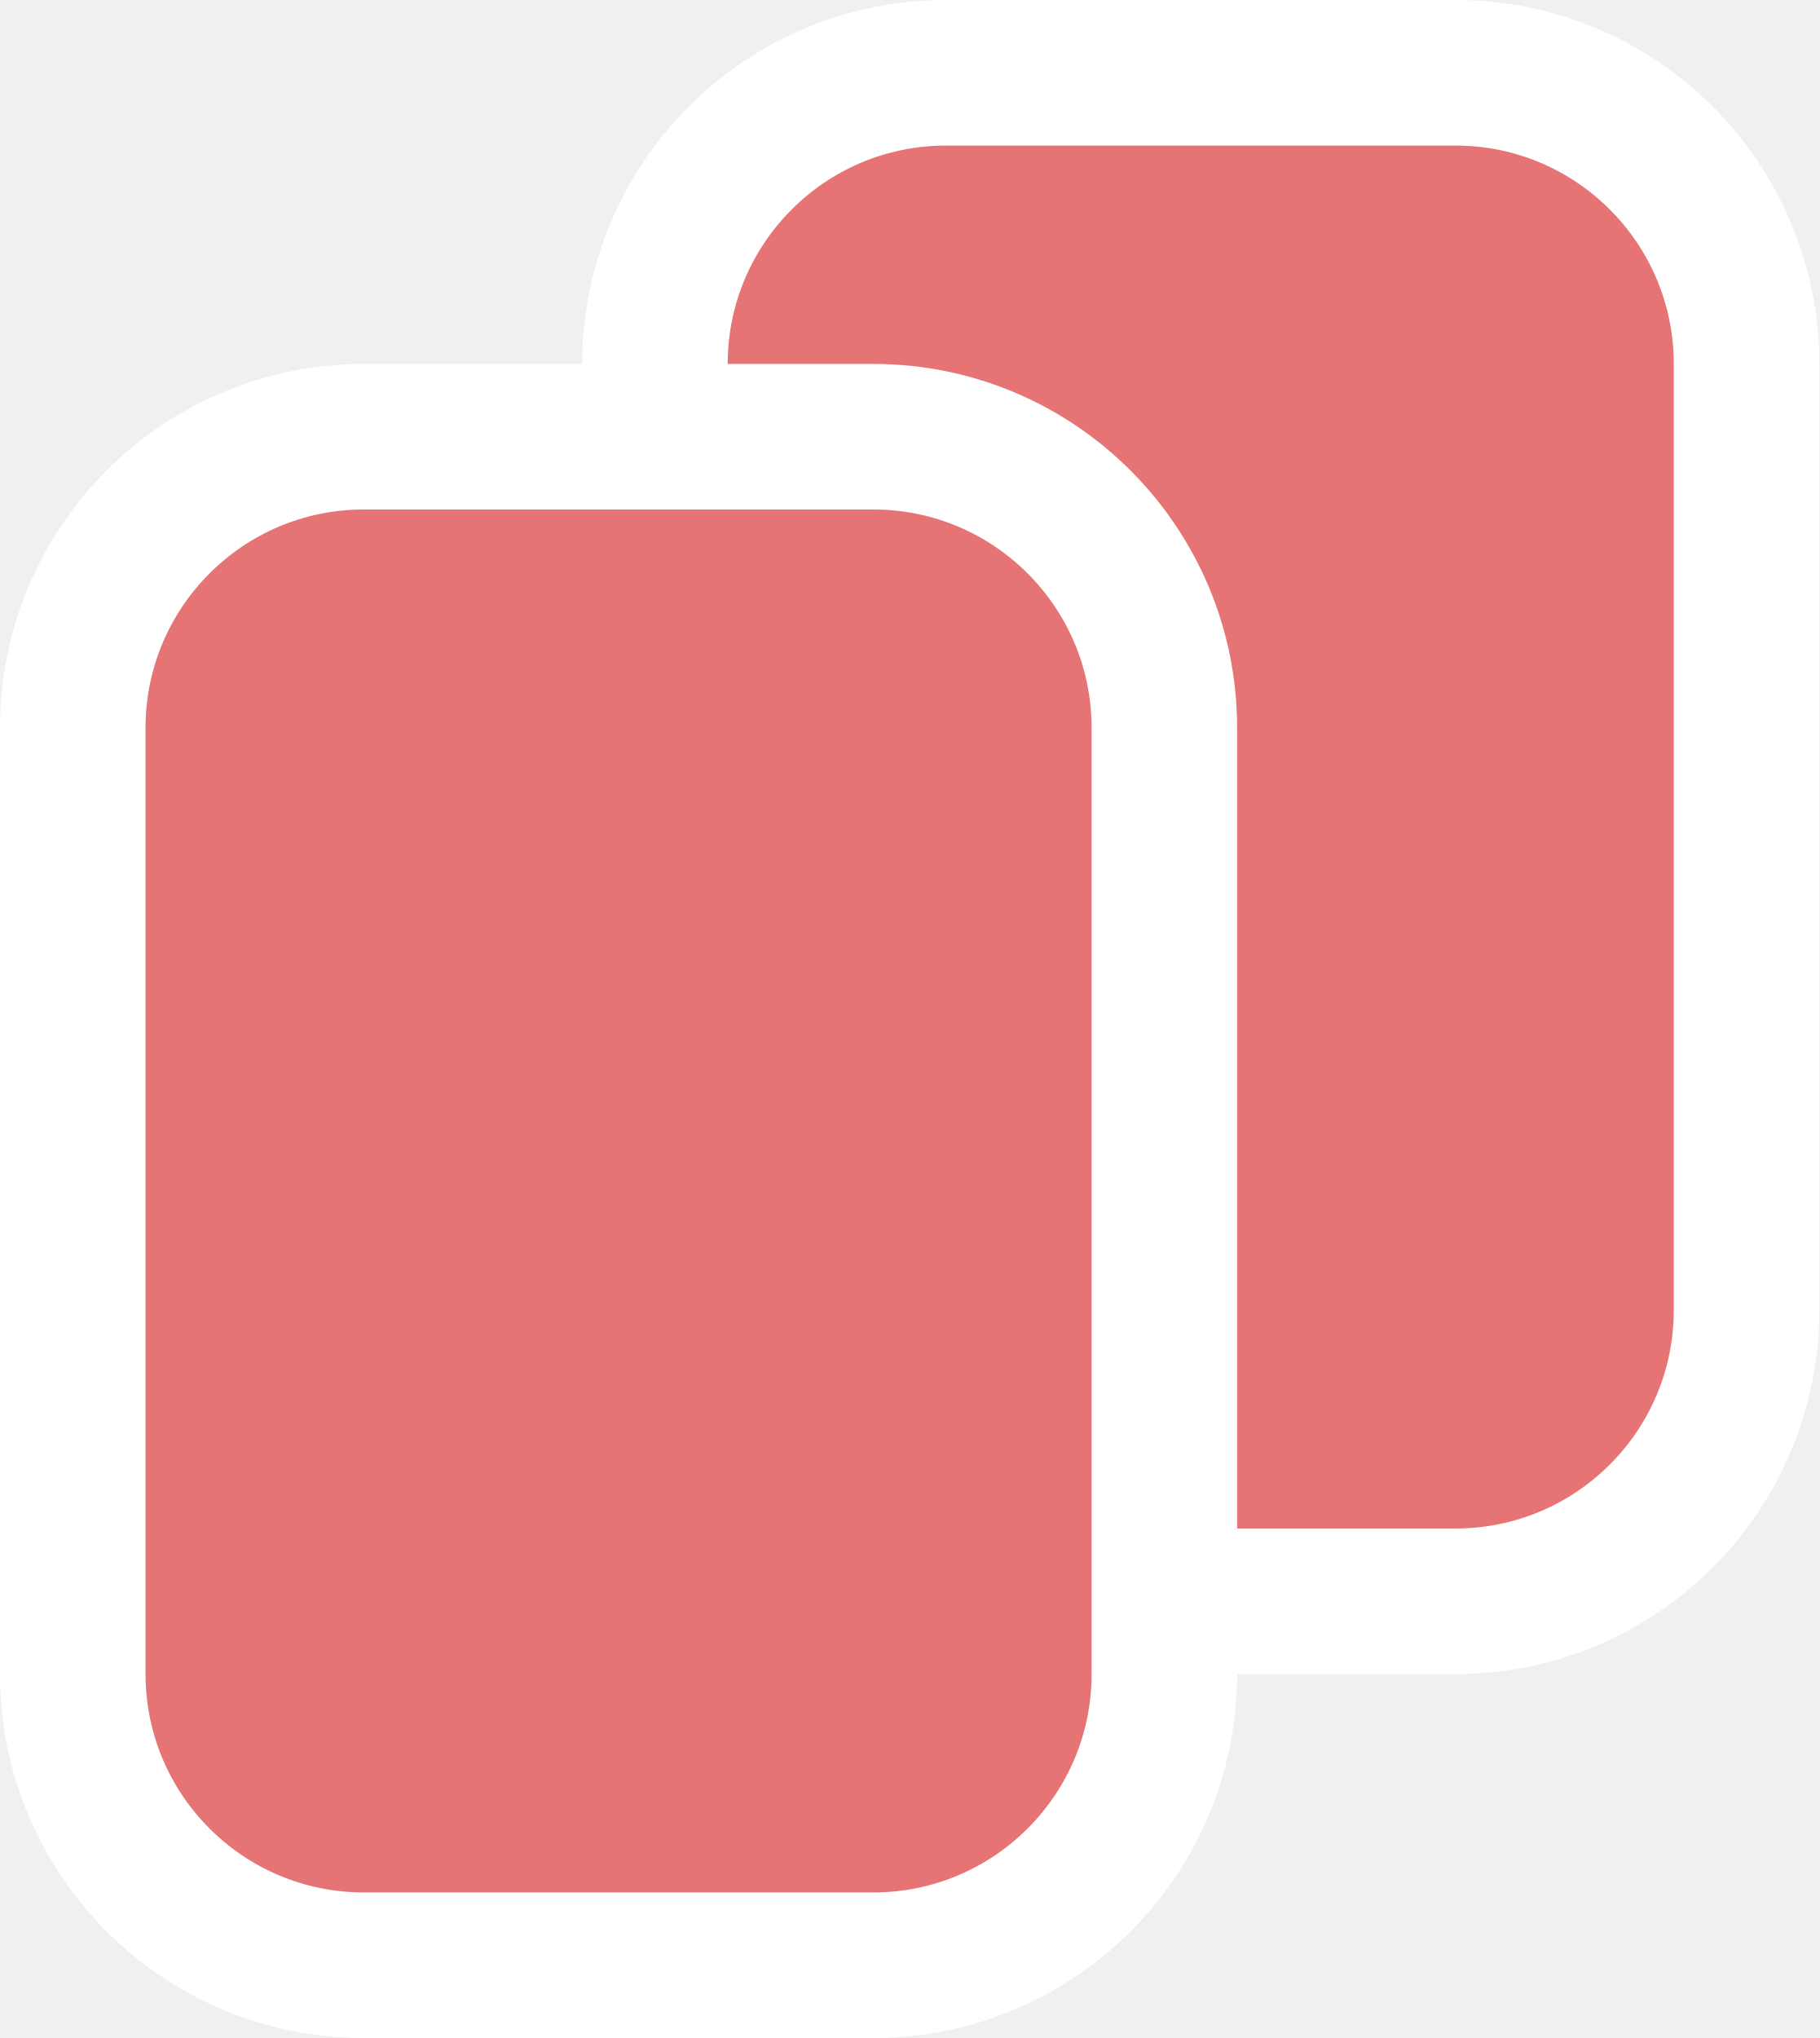
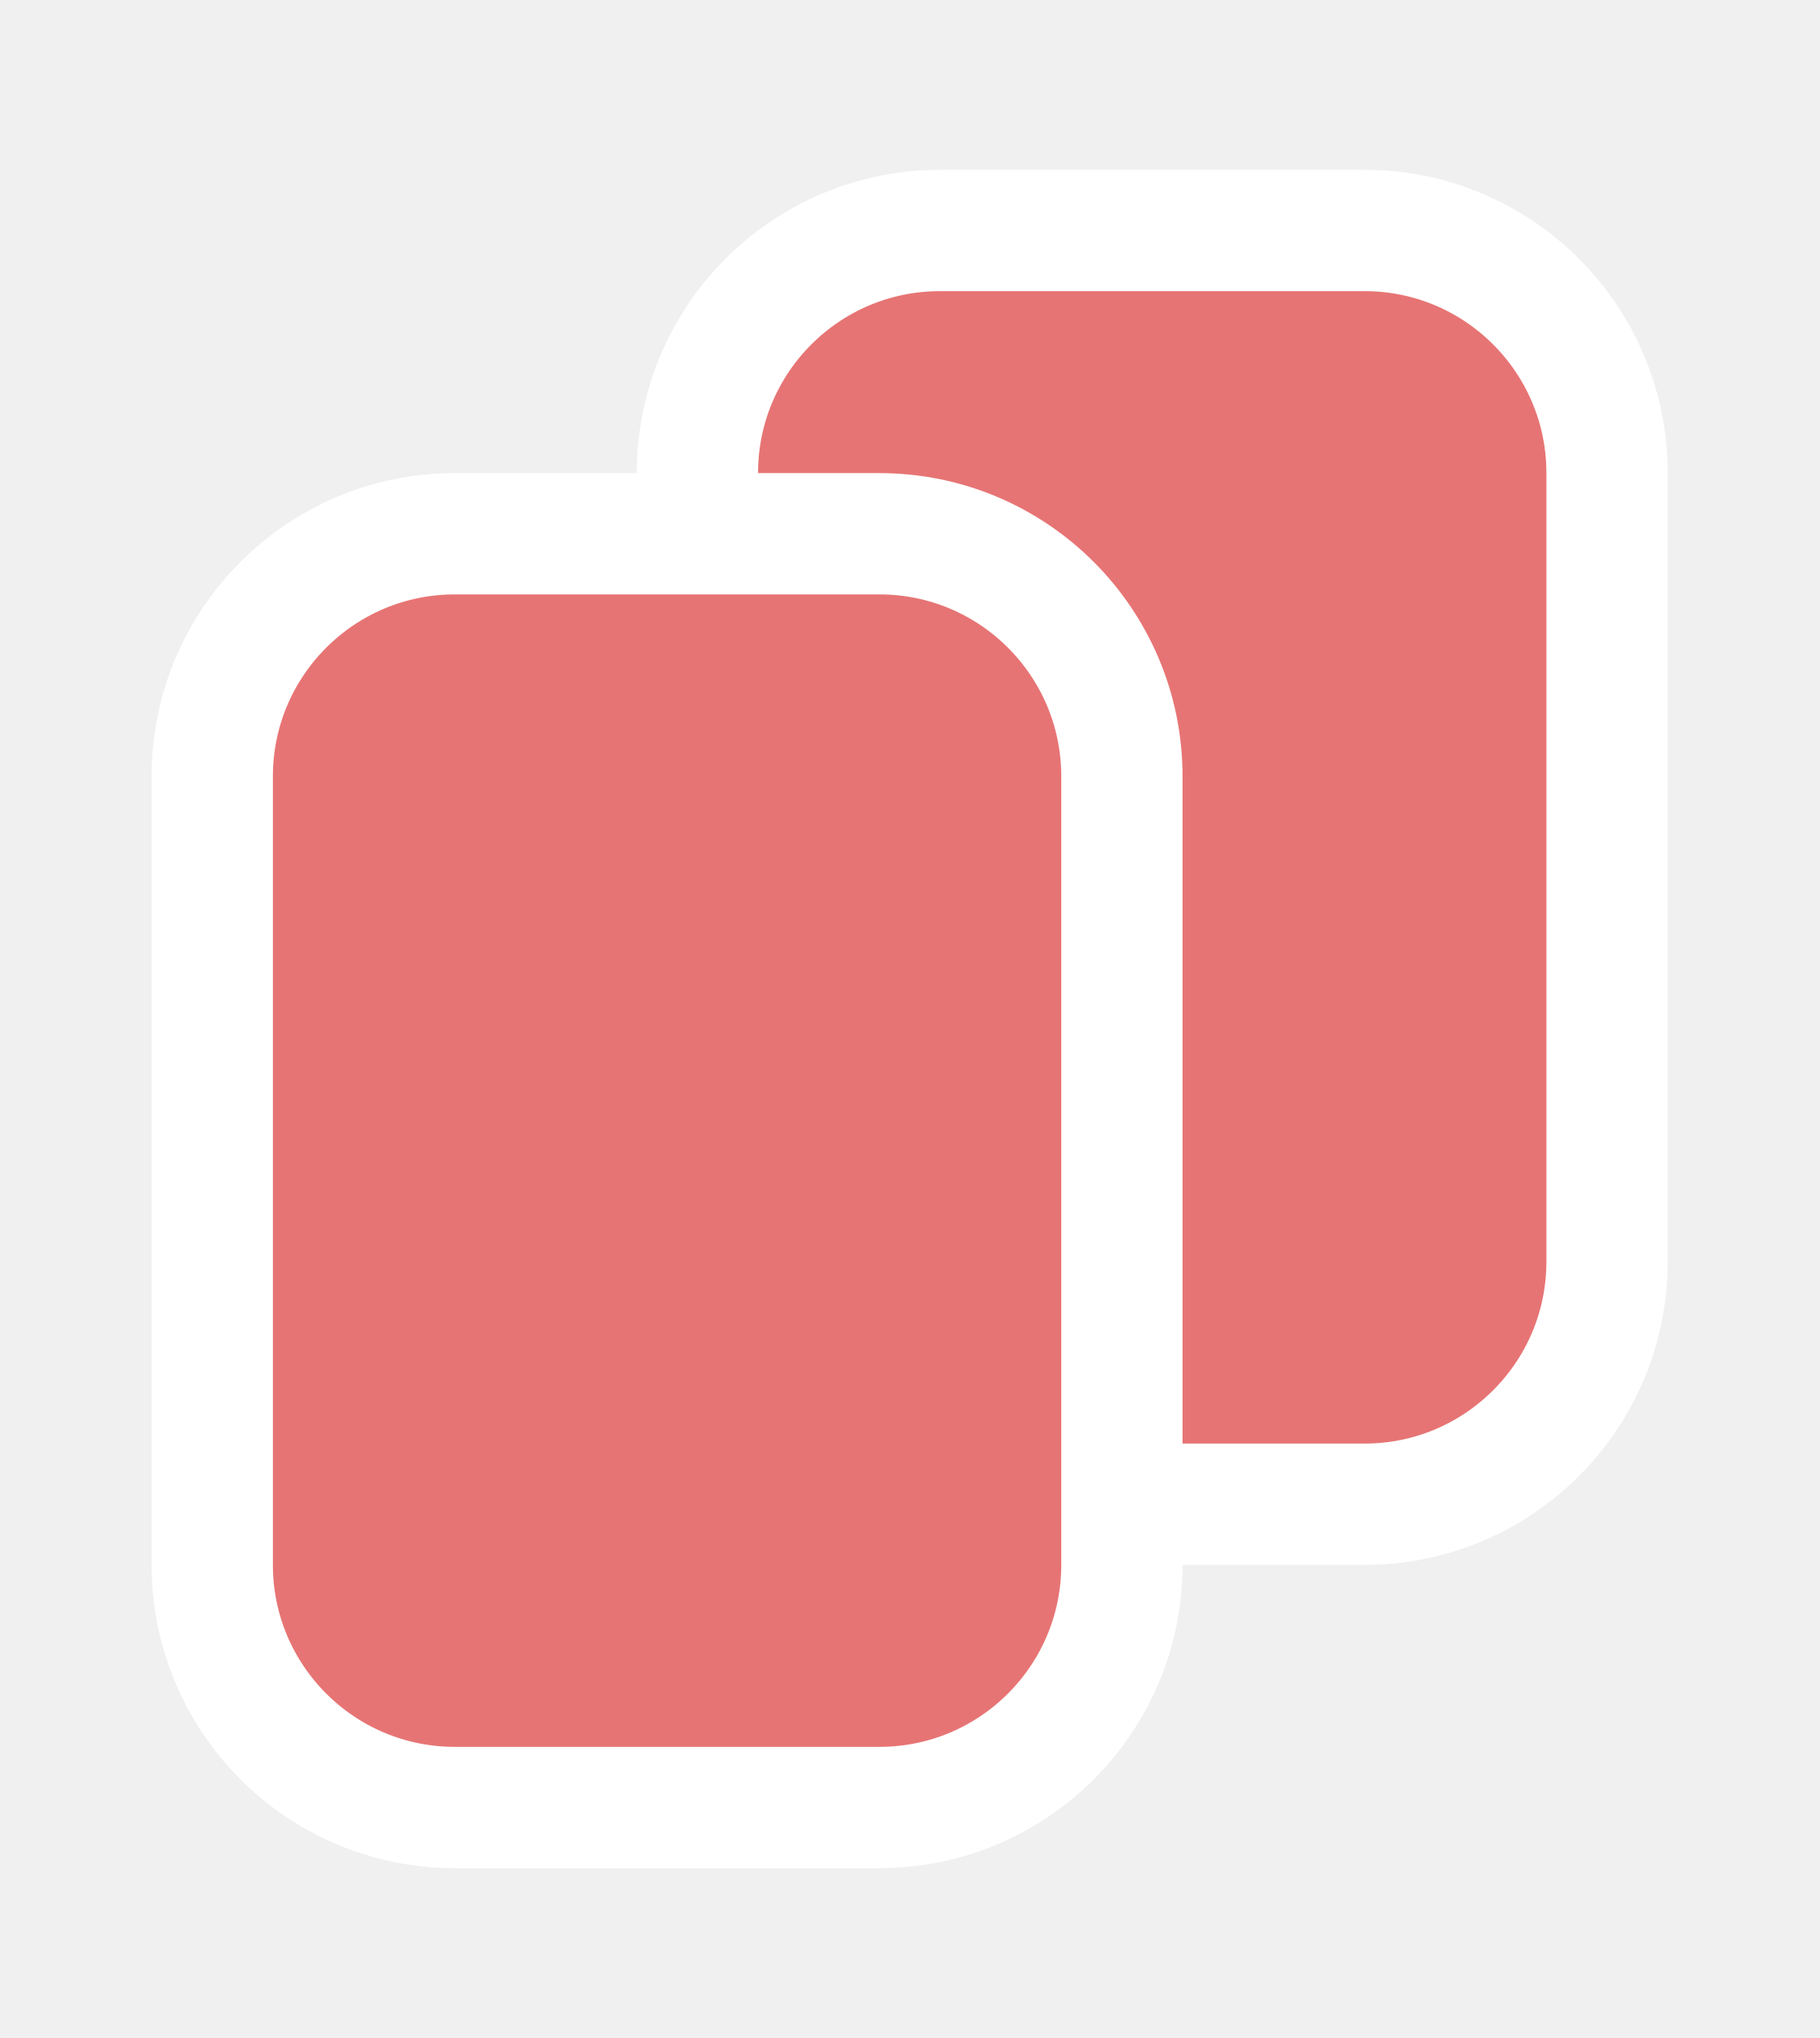
- <svg xmlns="http://www.w3.org/2000/svg" width="25" height="28" viewBox="0 0 25 28" fill="none">
+ <svg xmlns="http://www.w3.org/2000/svg" width="25" height="28" viewBox="-2.5 -1 30 30" fill="none">
  <path d="M13 1H20C22.209 1 24 2.791 24 5V18C24 20.209 22.209 22 20 22H13C10.791 22 9 20.209 9 18V5C9 2.791 10.791 1 13 1Z" fill="#E77474" stroke="white" stroke-width="2" />
  <path d="M5 6H12C14.209 6 16 7.791 16 10V23C16 25.209 14.209 27 12 27H5C2.791 27 1 25.209 1 23V10C1 7.791 2.791 6 5 6Z" fill="#E77474" stroke="white" stroke-width="2" />
</svg>
